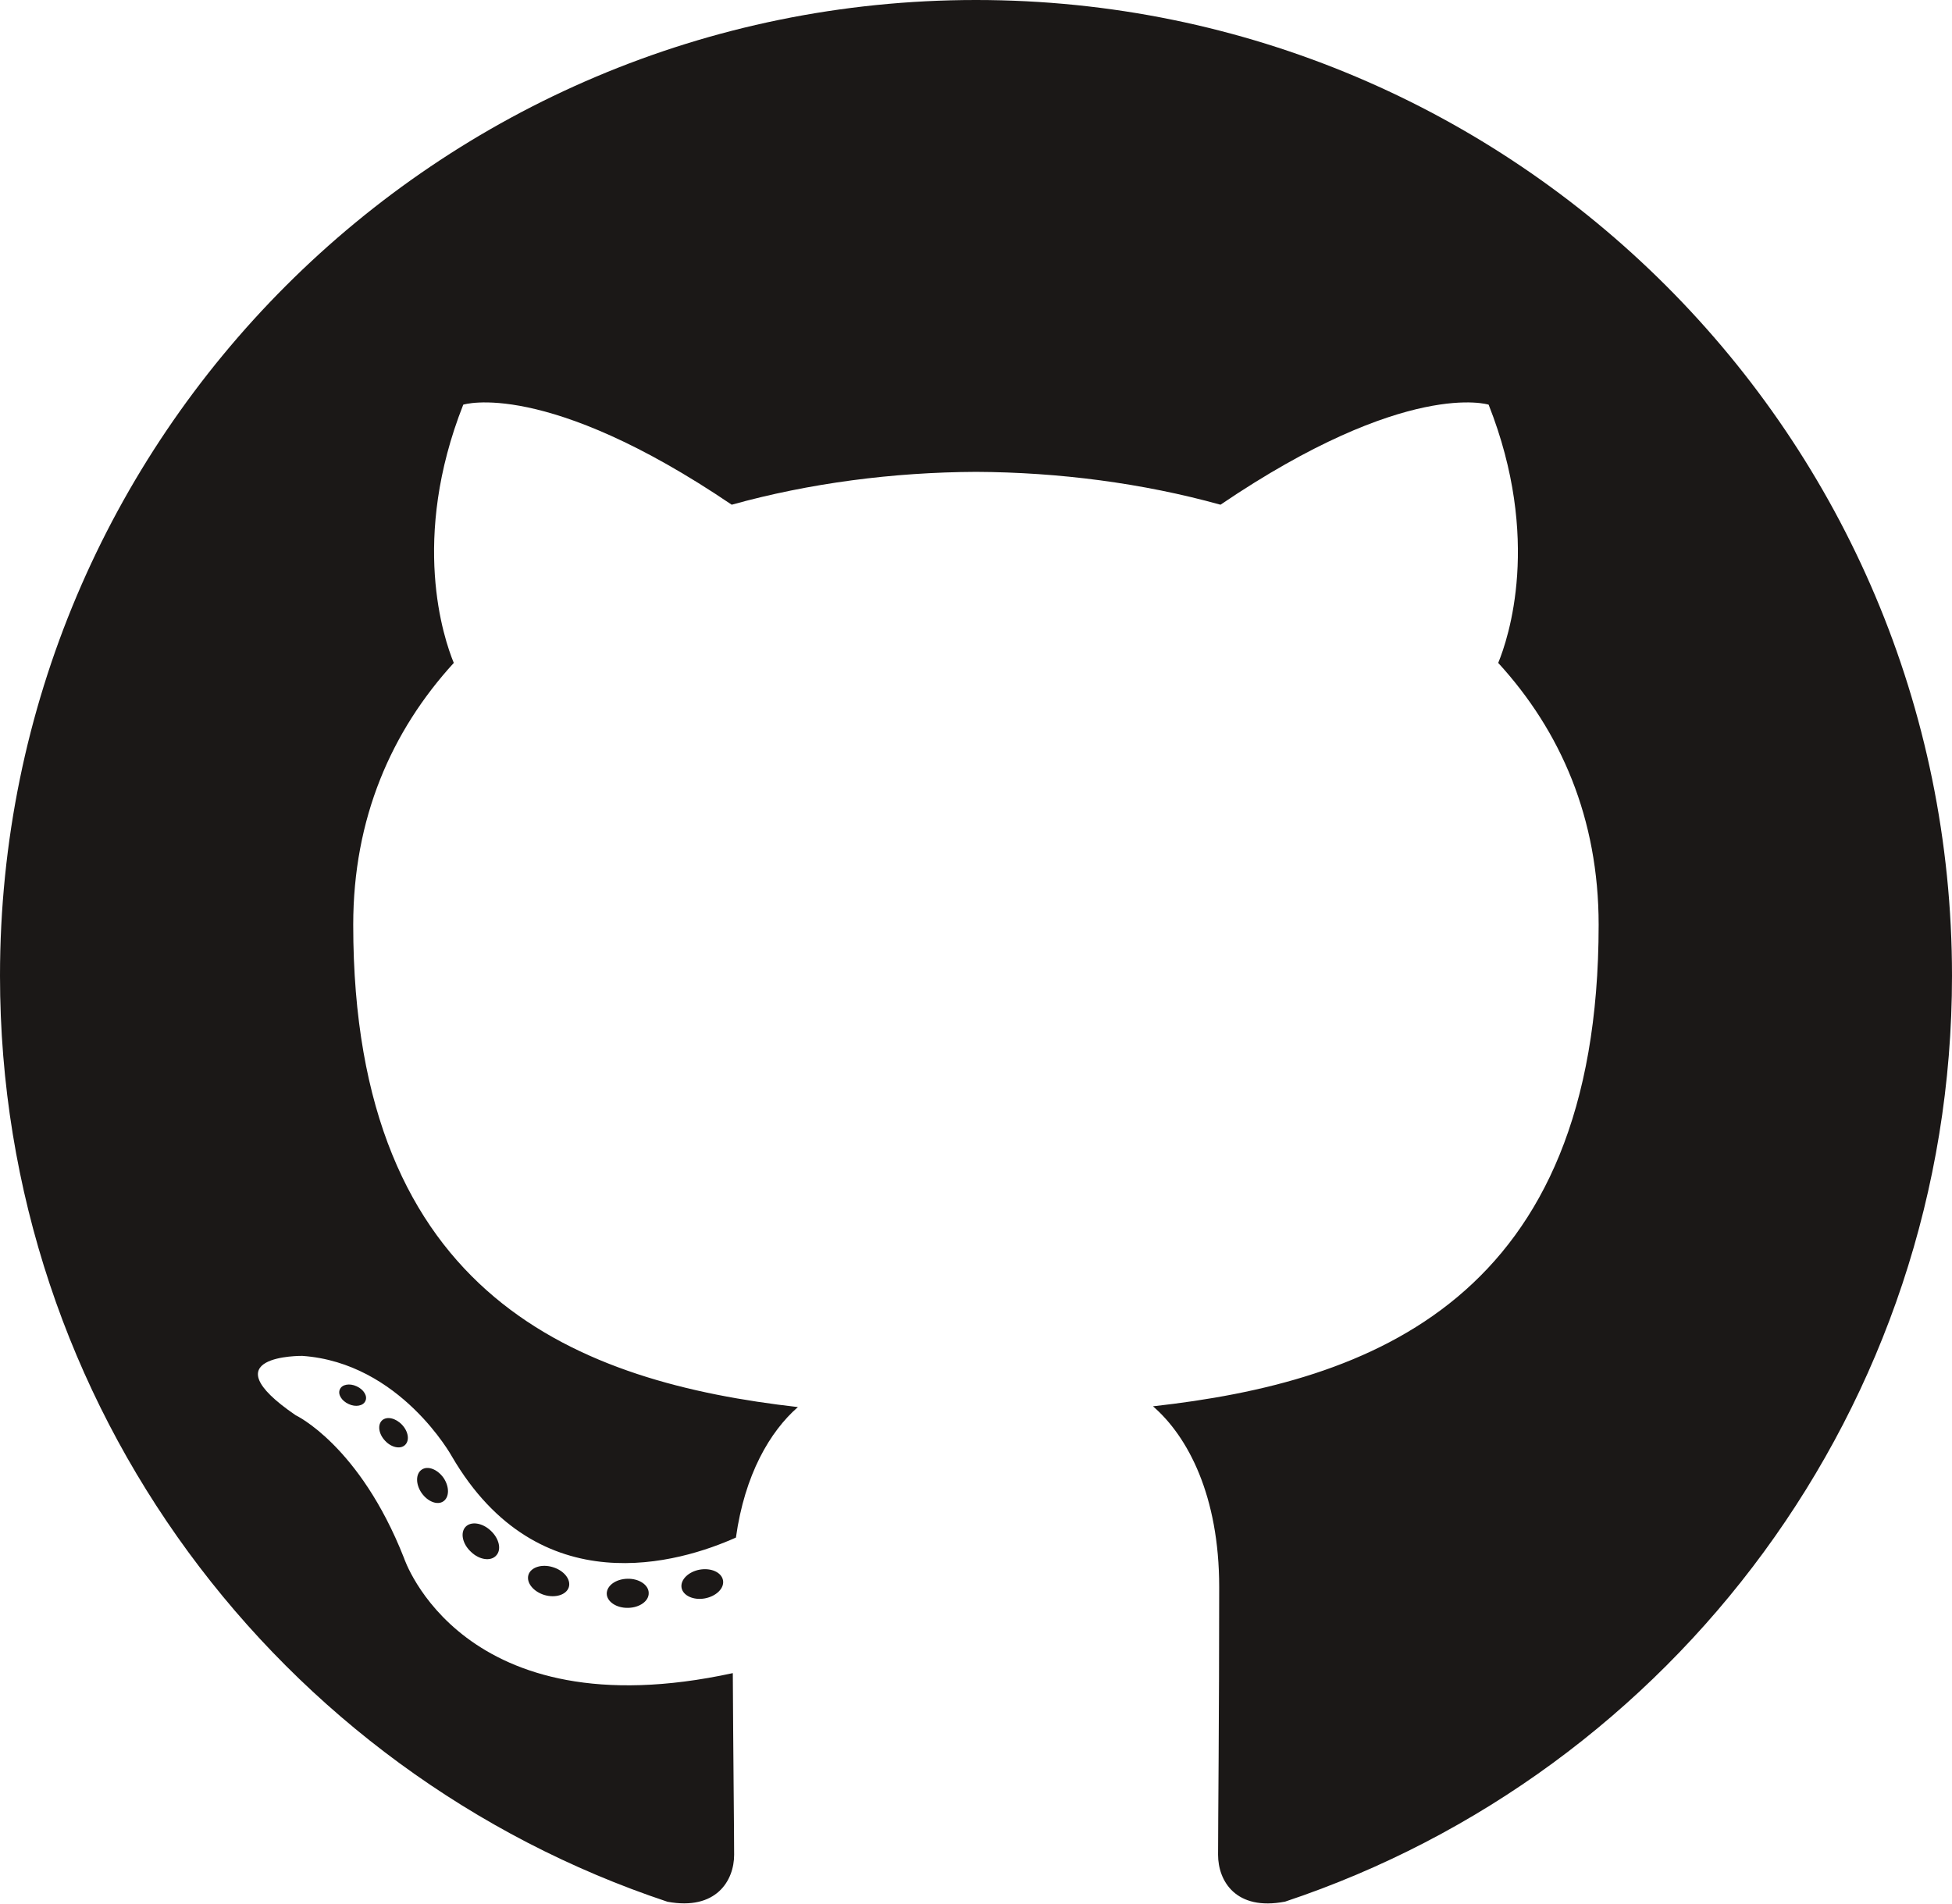
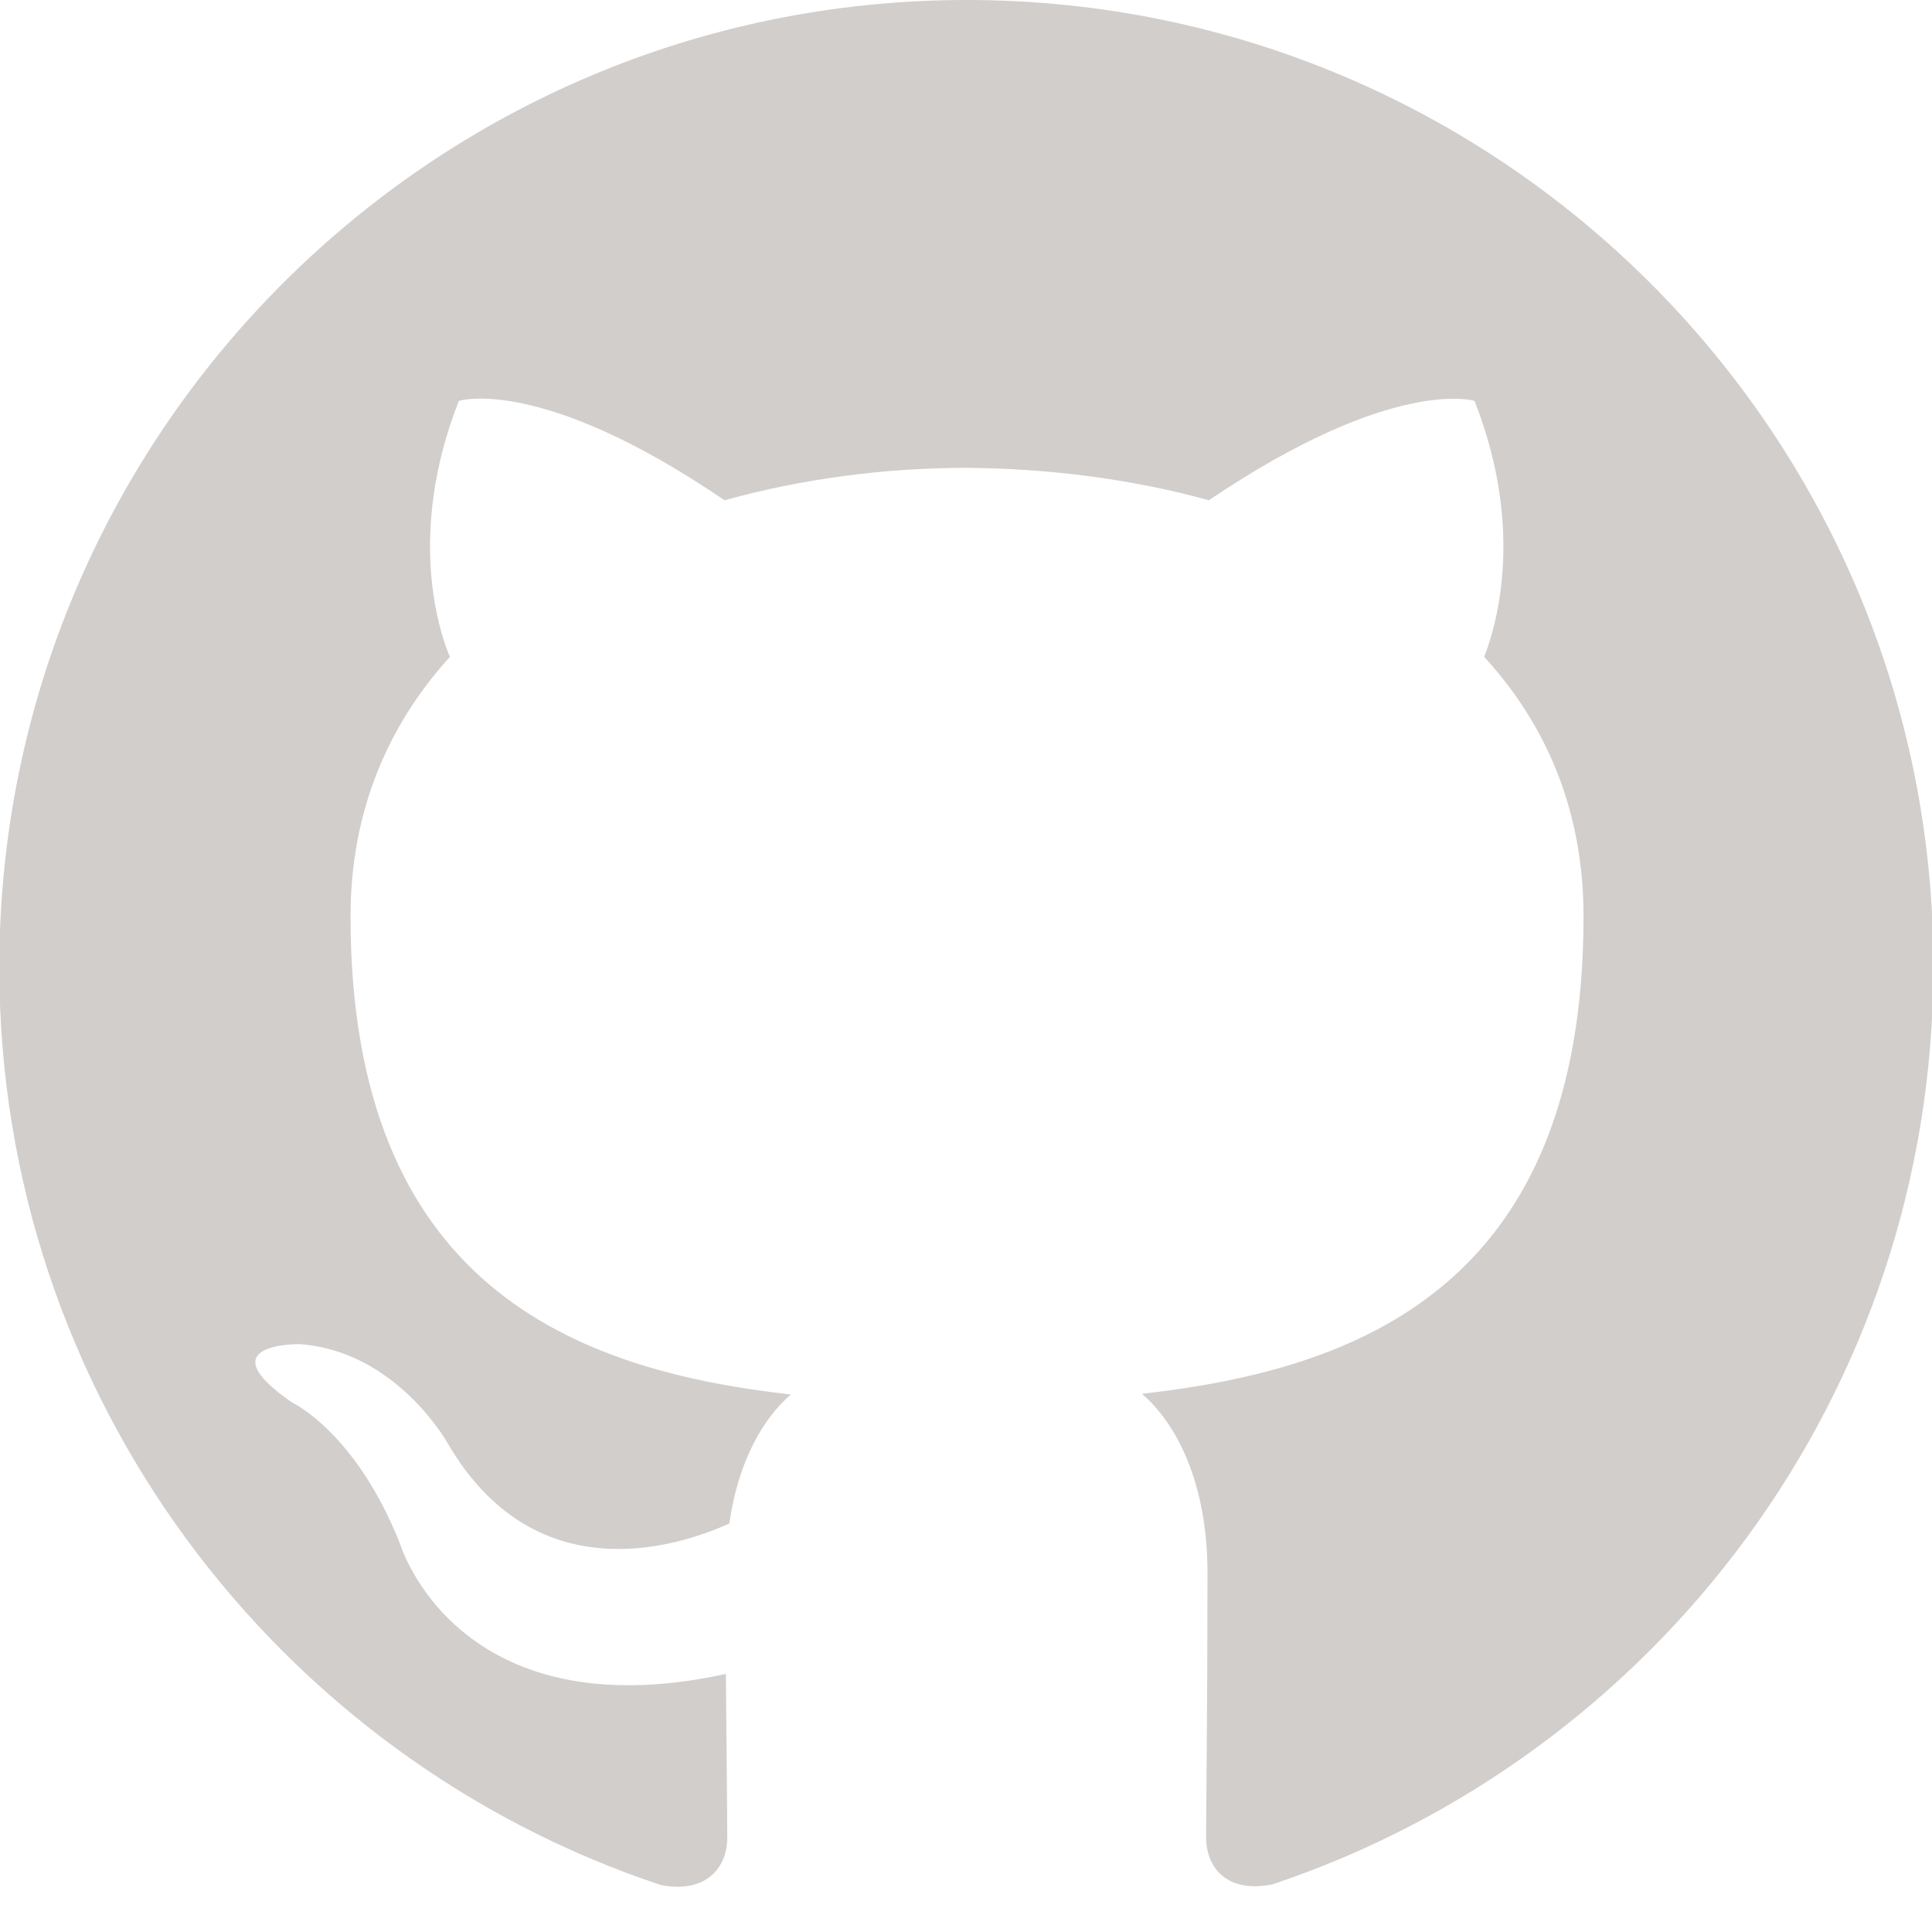
- <svg xmlns="http://www.w3.org/2000/svg" id="svg2" version="1.1" width="150.97" height="147.242" xml:space="preserve">
-   <defs id="defs6">
-     <clipPath clipPathUnits="userSpaceOnUse" id="clipPath18">
-       <path d="m 0,551.986 530.973,0 L 530.973,0 0,0 0,551.986 z" id="path20" />
-     </clipPath>
-   </defs>
-   <g id="g10" transform="matrix(1.25,0,0,-1.25,-0.4426675,689.61)">
-     <g id="g26" transform="translate(60.74213,551.688)">
-       <path d="m 0,0 c -33.347,0 -60.388,-27.035 -60.388,-60.388 0,-26.68 17.303,-49.316 41.297,-57.301 3.018,-0.559 4.126,1.31 4.126,2.905 0,1.439 -0.056,6.197 -0.082,11.243 -16.8,-3.653 -20.345,7.125 -20.345,7.125 -2.747,6.979 -6.705,8.836 -6.705,8.836 -5.479,3.748 0.413,3.671 0.413,3.671 6.064,-0.426 9.257,-6.224 9.257,-6.224 5.386,-9.231 14.127,-6.562 17.573,-5.019 0.543,3.902 2.107,6.567 3.834,8.075 -13.413,1.526 -27.513,6.705 -27.513,29.844 0,6.592 2.359,11.98 6.222,16.209 -0.627,1.521 -2.694,7.663 0.586,15.981 0,0 5.071,1.622 16.61,-6.191 4.817,1.338 9.983,2.009 15.115,2.033 5.132,-0.024 10.302,-0.695 15.128,-2.033 11.526,7.813 16.59,6.191 16.59,6.191 3.287,-8.318 1.22,-14.46 0.593,-15.981 3.872,-4.229 6.214,-9.617 6.214,-16.209 0,-23.195 -14.127,-28.301 -27.574,-29.796 2.166,-1.874 4.096,-5.549 4.096,-11.183 0,-8.08 -0.069,-14.583 -0.069,-16.572 0,-1.608 1.086,-3.49 4.147,-2.898 23.982,7.994 41.263,30.622 41.263,57.294 C 60.388,-27.035 33.351,0 0,0" style="fill:#1b1817;fill-opacity:1;fill-rule:evenodd;stroke:none" id="path28" />
-     </g>
-     <g id="g30" transform="translate(22.95987,464.9848)">
-       <path d="m 0,0 c -0.133,-0.301 -0.605,-0.391 -1.035,-0.185 -0.439,0.198 -0.684,0.607 -0.542,0.908 0.13,0.308 0.602,0.394 1.04,0.188 C -0.099,0.714 0.151,0.301 0,0" style="fill:#1b1817;fill-opacity:1;fill-rule:nonzero;stroke:none" id="path32" />
-     </g>
-     <g id="g34" transform="translate(25.40617,462.2563)">
-       <path d="M 0,0 C -0.288,-0.267 -0.852,-0.143 -1.233,0.279 -1.629,0.7 -1.702,1.264 -1.41,1.534 -1.113,1.801 -0.567,1.676 -0.172,1.255 0.224,0.829 0.301,0.271 0,0" style="fill:#1b1817;fill-opacity:1;fill-rule:nonzero;stroke:none" id="path36" />
-     </g>
-     <g id="g38" transform="translate(27.78707,458.7788)">
-       <path d="M 0,0 C -0.37,-0.258 -0.976,-0.017 -1.35,0.52 -1.72,1.058 -1.72,1.702 -1.341,1.96 -0.967,2.218 -0.37,1.985 0.009,1.453 0.378,0.907 0.378,0.263 0,0" style="fill:#1b1817;fill-opacity:1;fill-rule:nonzero;stroke:none" id="path40" />
-     </g>
-     <g id="g42" transform="translate(31.04877,455.4184)">
-       <path d="M 0,0 C -0.331,-0.365 -1.036,-0.267 -1.552,0.232 -2.08,0.718 -2.227,1.409 -1.896,1.774 -1.56,2.14 -0.851,2.037 -0.331,1.543 0.193,1.057 0.352,0.361 0,0" style="fill:#1b1817;fill-opacity:1;fill-rule:nonzero;stroke:none" id="path44" />
-     </g>
-     <g id="g46" transform="translate(35.54877,453.4673)">
-       <path d="m 0,0 c -0.147,-0.473 -0.825,-0.687 -1.509,-0.486 -0.683,0.207 -1.13,0.76 -0.992,1.238 0.142,0.476 0.824,0.7 1.513,0.485 C -0.306,1.031 0.142,0.481 0,0" style="fill:#1b1817;fill-opacity:1;fill-rule:nonzero;stroke:none" id="path48" />
-     </g>
-     <g id="g50" transform="translate(40.49117,453.1059)">
-       <path d="m 0,0 c 0.017,-0.498 -0.563,-0.911 -1.281,-0.92 -0.722,-0.016 -1.307,0.387 -1.315,0.877 0,0.503 0.568,0.911 1.289,0.924 C -0.589,0.895 0,0.494 0,0" style="fill:#1b1817;fill-opacity:1;fill-rule:nonzero;stroke:none" id="path52" />
-     </g>
-     <g id="g54" transform="translate(45.08977,453.8882)">
-       <path d="m 0,0 c 0.086,-0.485 -0.413,-0.984 -1.126,-1.117 -0.701,-0.129 -1.35,0.172 -1.439,0.653 -0.087,0.498 0.42,0.997 1.121,1.126 C -0.73,0.786 -0.091,0.494 0,0" style="fill:#1b1817;fill-opacity:1;fill-rule:nonzero;stroke:none" id="path56" />
-     </g>
-   </g>
+ <svg xmlns="http://www.w3.org/2000/svg" class="icon" x="0px" y="0px" viewBox="0 0 28 28" enable-background="new 0 0 28 28" xml:space="preserve">
+   <path id="GitHub" fill-rule="evenodd" clip-rule="evenodd" fill="#D1CECC" d="M14.01,0C6.27,0-0.01,6.28-0.01,14.02  c0,6.19,4.02,11.45,9.59,13.3c0.7,0.13,0.96-0.3,0.96-0.68c0-0.33-0.01-1.21-0.02-2.38c-3.9,0.85-4.72-1.88-4.72-1.88  c-0.64-1.62-1.56-2.05-1.56-2.05c-1.27-0.87,0.1-0.85,0.1-0.85c1.41,0.1,2.15,1.44,2.15,1.44c1.25,2.14,3.28,1.52,4.08,1.16  c0.13-0.91,0.49-1.52,0.89-1.87c-3.11-0.35-6.38-1.56-6.38-6.93c0-1.53,0.55-2.78,1.44-3.76C6.37,9.17,5.89,7.74,6.65,5.81  c0,0,1.18-0.38,3.85,1.44c1.12-0.31,2.32-0.47,3.51-0.47c1.19,0.01,2.39,0.16,3.51,0.47c2.68-1.81,3.85-1.44,3.85-1.44  c0.76,1.93,0.28,3.35,0.14,3.71c0.9,0.98,1.44,2.23,1.44,3.76c0,5.38-3.28,6.57-6.4,6.92c0.5,0.43,0.95,1.29,0.95,2.6  c0,1.87-0.02,3.39-0.02,3.84c0,0.37,0.25,0.81,0.96,0.67c5.56-1.86,9.58-7.11,9.58-13.3C28.03,6.28,21.75,0,14.01,0z" />
</svg>
